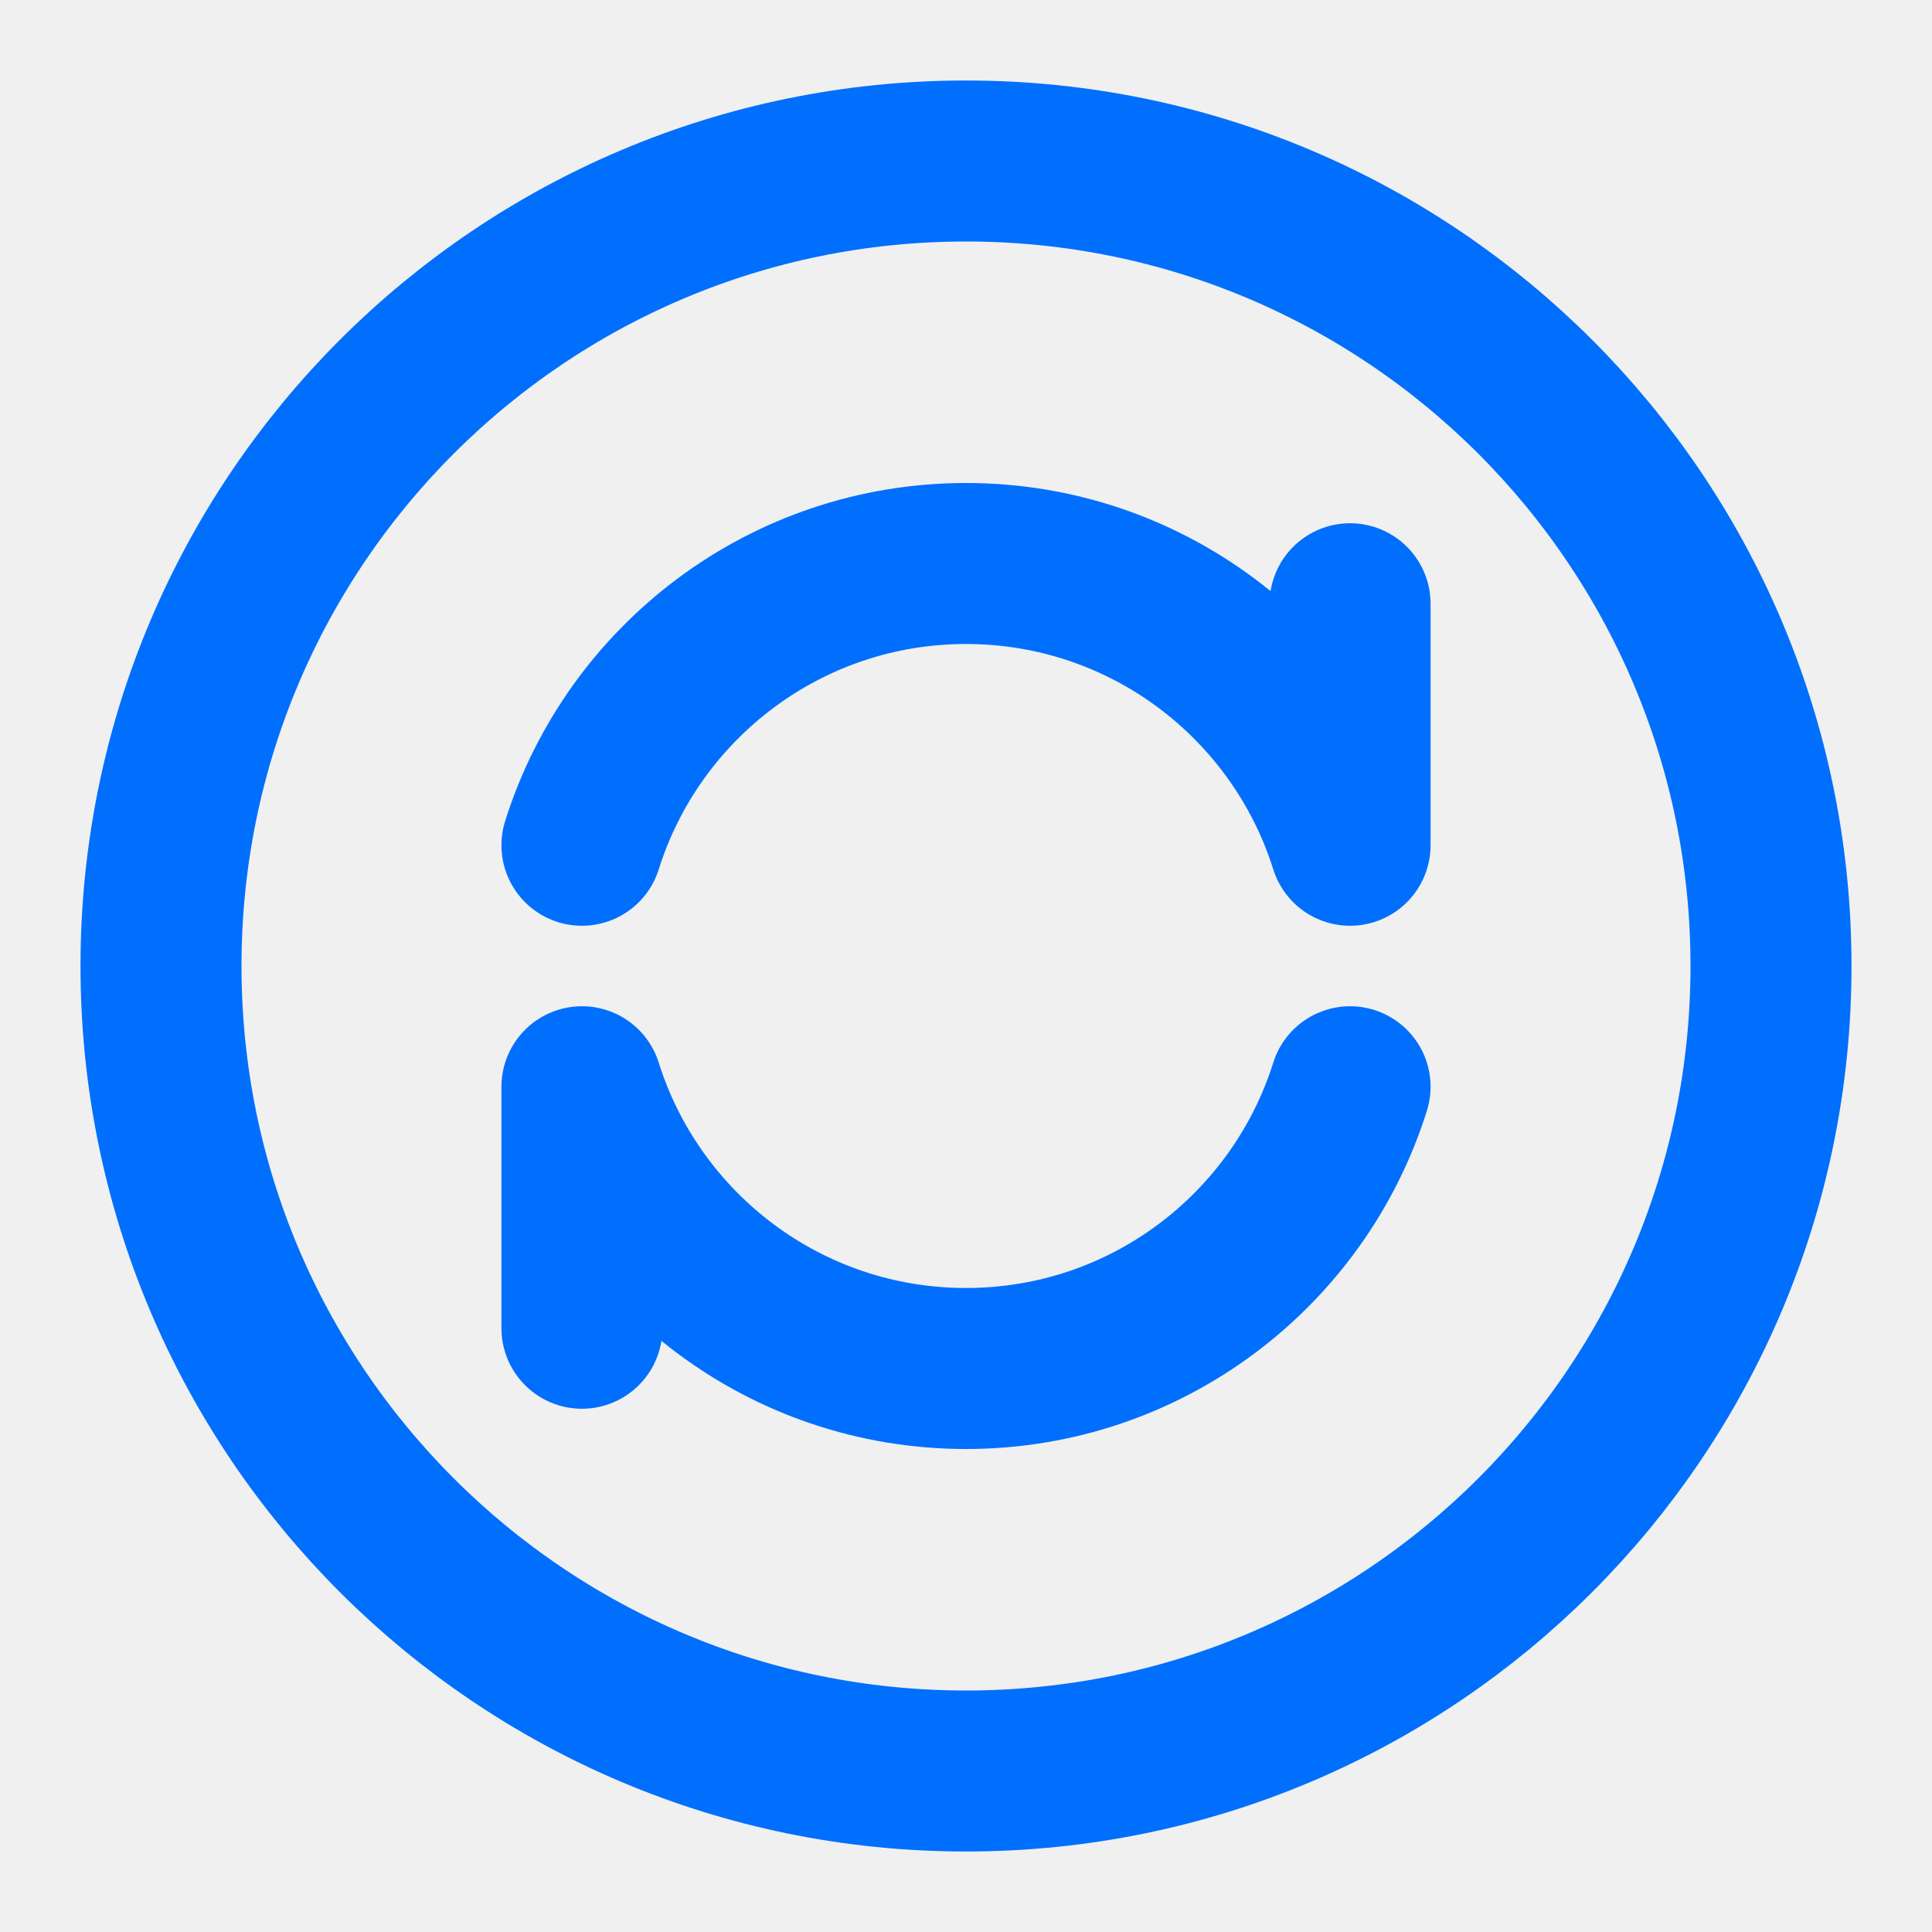
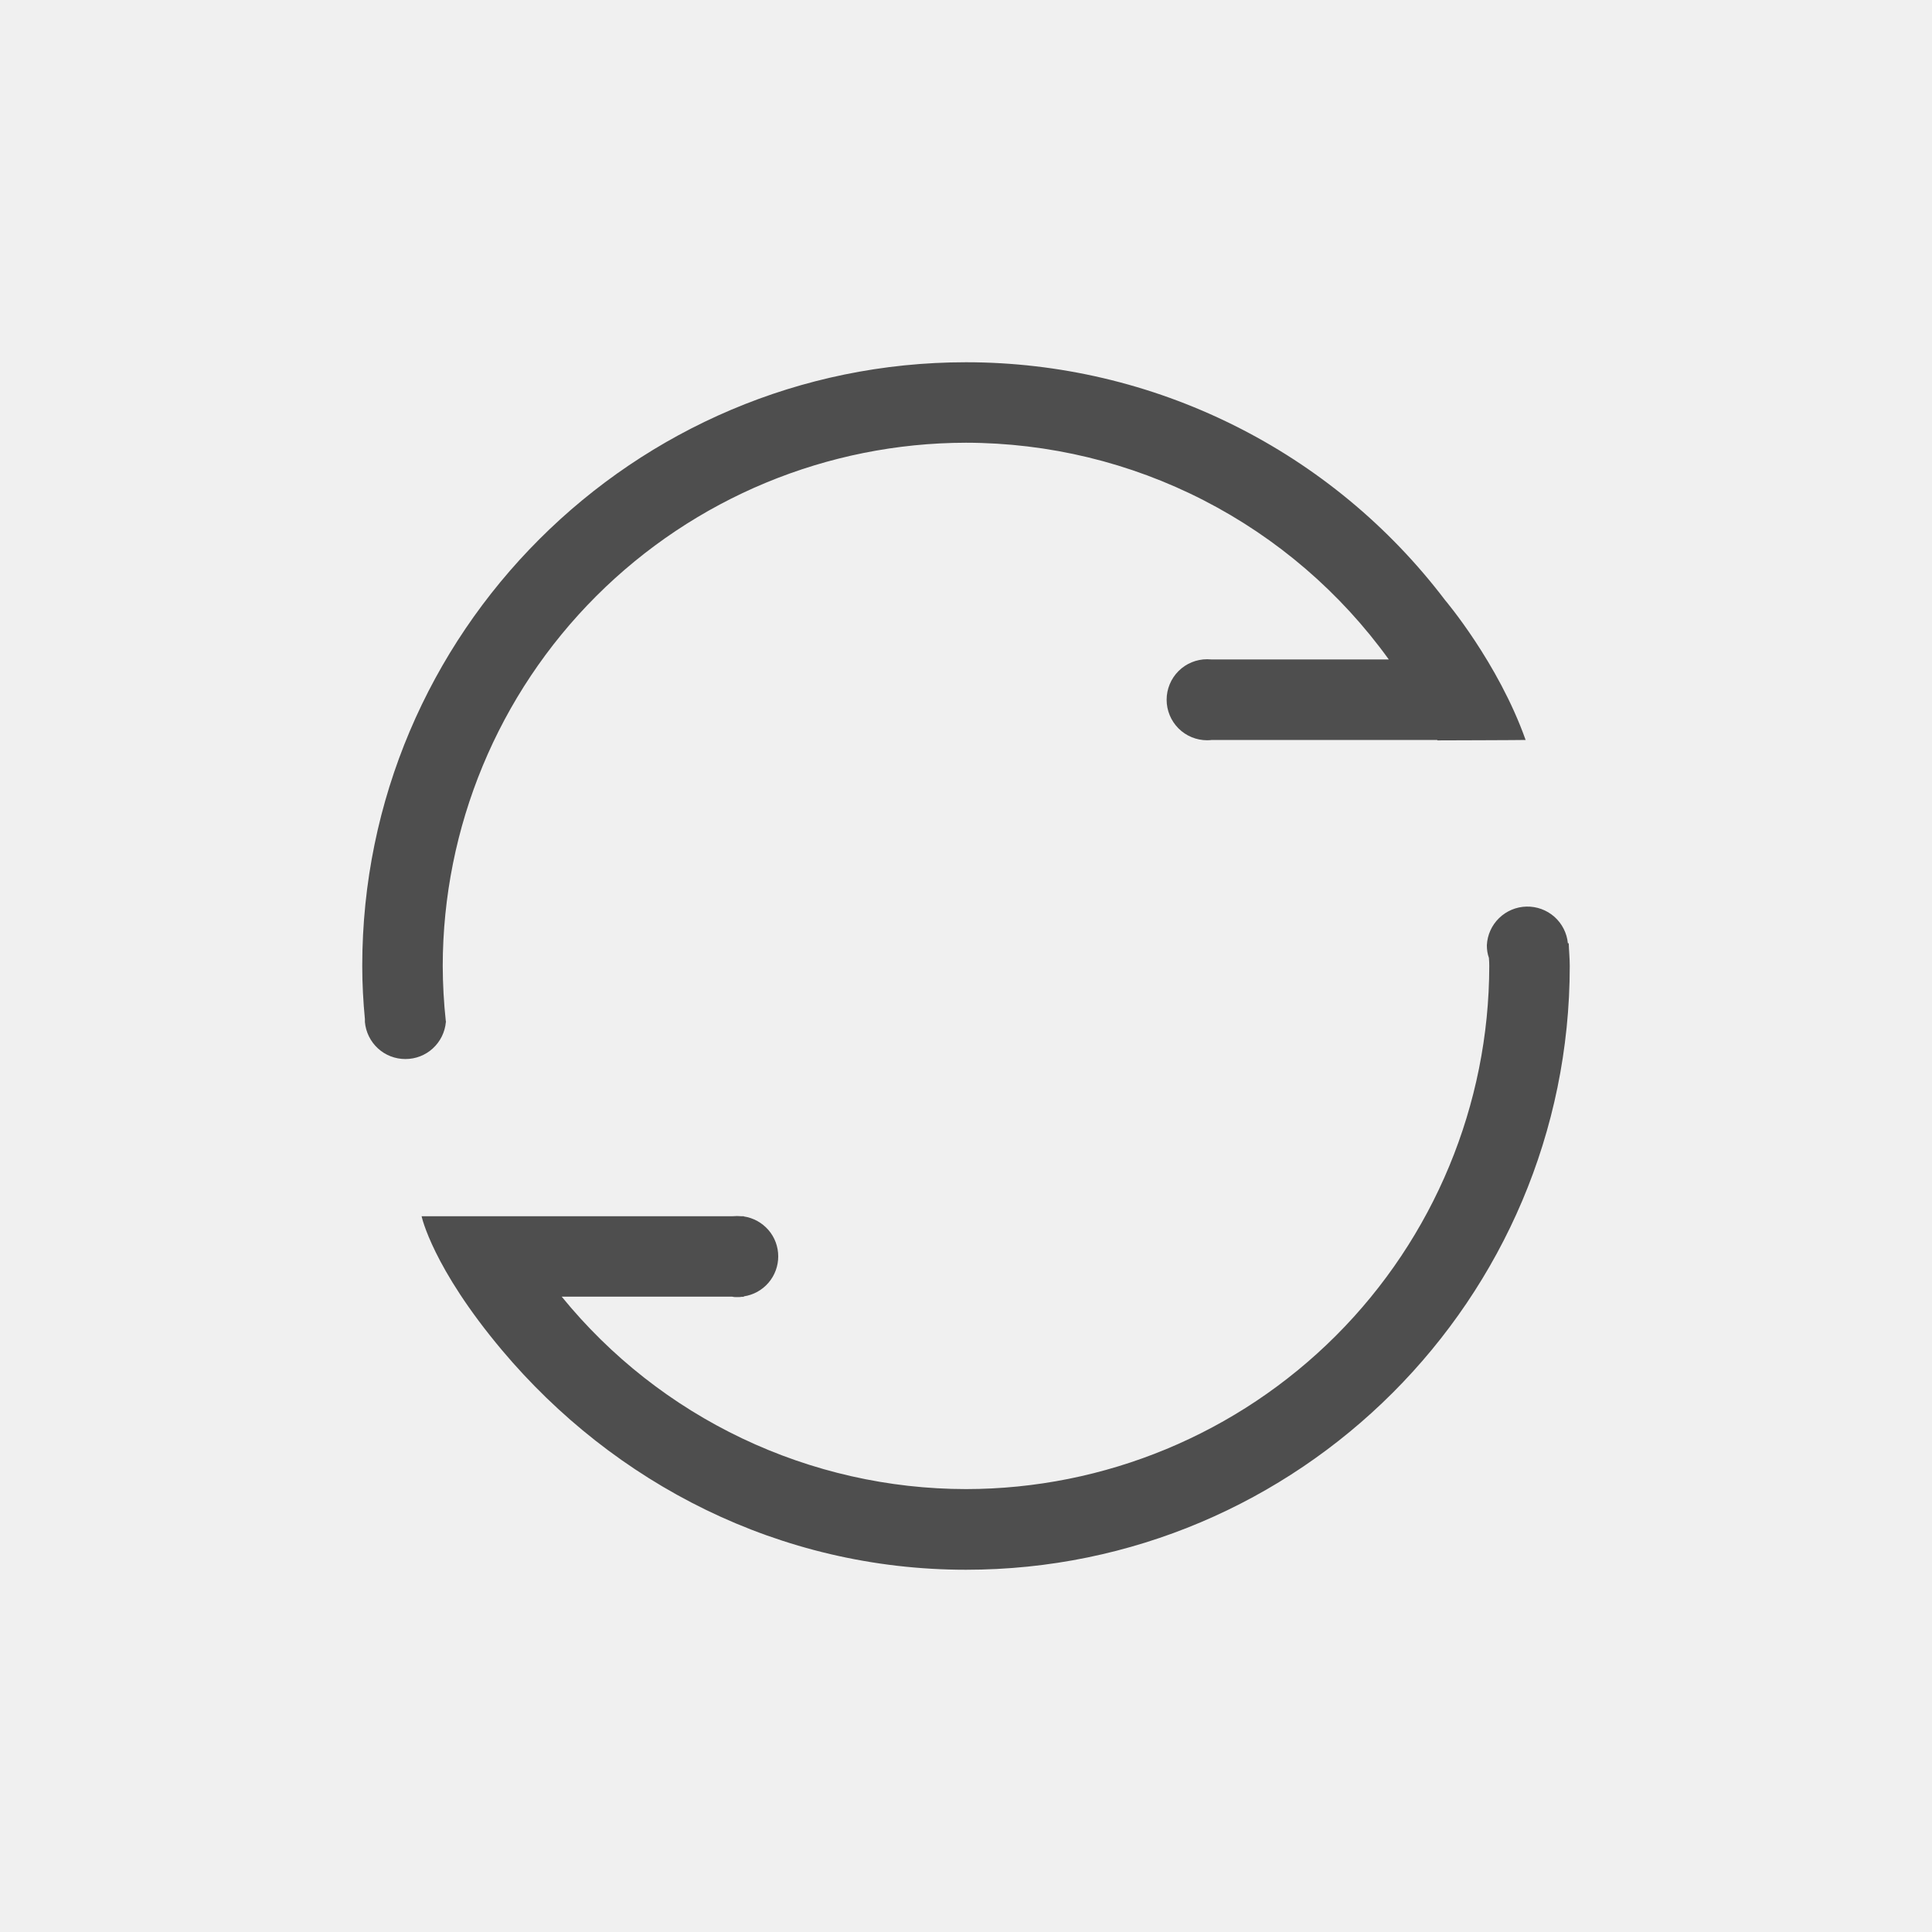
- <svg xmlns="http://www.w3.org/2000/svg" width="24" height="24" viewBox="0 0 48 48" fill="none">
-   <path d="M24 44C35.046 44 44 35.046 44 24C44 12.954 35.046 4 24 4C12.954 4 4 12.954 4 24C4 35.046 12.954 44 24 44Z" fill="none" stroke="#016FFD" stroke-width="4" stroke-linecap="round" stroke-linejoin="round" />
-   <path d="M33.542 27C32.268 31.057 28.478 34 24 34C19.523 34 15.732 31.057 14.458 27V33" stroke="#016FFD" stroke-width="4" stroke-linecap="round" stroke-linejoin="round" />
-   <path d="M33.542 15V21C32.268 16.943 28.478 14 24 14C19.523 14 15.732 16.943 14.458 21" stroke="#016FFD" stroke-width="4" stroke-linecap="round" stroke-linejoin="round" />
+ <svg xmlns="http://www.w3.org/2000/svg" width="32" height="32" viewBox="0 0 32 32" fill="none">
+   <g id="Frame" clip-path="url(#clip0_2228_51)">
+     <path id="Vector" d="M7.387 16.928C7.387 16.923 7.387 16.917 7.384 16.913C7.351 16.61 7.334 16.304 7.333 15.999C7.336 13.701 8.25 11.498 9.875 9.874C11.5 8.25 13.702 7.336 16 7.333C17.368 7.335 18.716 7.66 19.934 8.285C21.151 8.909 22.203 9.813 23.003 10.923H20.075L19.995 10.919C19.817 10.919 19.646 10.989 19.52 11.115C19.394 11.241 19.323 11.412 19.323 11.59C19.323 11.768 19.394 11.939 19.52 12.065C19.646 12.191 19.817 12.261 19.995 12.261C20.021 12.261 20.048 12.259 20.075 12.256H23.805L23.808 12.263C23.808 12.263 25.267 12.259 25.267 12.256H25.269C24.815 10.976 23.935 9.94 23.935 9.94C23.006 8.716 21.806 7.723 20.429 7.04C19.053 6.356 17.537 6 16 6C10.487 6 6 10.485 6 15.999C6 16.296 6.016 16.592 6.044 16.88V16.928C6.059 17.096 6.136 17.251 6.26 17.365C6.384 17.479 6.546 17.541 6.715 17.541C6.883 17.541 7.045 17.479 7.169 17.365C7.293 17.251 7.37 17.096 7.385 16.928H7.387ZM25.983 15.624H25.969C25.953 15.455 25.873 15.298 25.746 15.185C25.618 15.072 25.453 15.012 25.283 15.016C25.113 15.02 24.951 15.088 24.829 15.207C24.707 15.326 24.635 15.486 24.627 15.656C24.627 15.728 24.637 15.8 24.661 15.865C24.665 15.911 24.667 15.955 24.667 16C24.664 18.297 23.75 20.5 22.126 22.124C20.501 23.748 18.299 24.662 16.001 24.664C14.719 24.663 13.452 24.376 12.294 23.825C11.135 23.274 10.114 22.472 9.304 21.477H12.128C12.155 21.484 12.183 21.484 12.209 21.484C12.236 21.484 12.264 21.484 12.289 21.479H12.32V21.472C12.479 21.448 12.623 21.369 12.728 21.247C12.833 21.125 12.89 20.97 12.89 20.81C12.89 20.65 12.833 20.494 12.728 20.373C12.623 20.252 12.479 20.172 12.32 20.148V20.145H12.287C12.233 20.14 12.179 20.14 12.125 20.145H6.983C6.983 20.145 7.161 20.992 8.316 22.365C10.167 24.565 12.905 26 16 26C21.515 26 26 21.515 26 16C26 15.872 25.987 15.749 25.983 15.624Z" fill="#4E4E4E" />
+   </g>
+   <defs>
+     <clipPath id="clip0_2228_51">
+       <rect width="32" height="32" fill="white" />
+     </clipPath>
+   </defs>
</svg>
